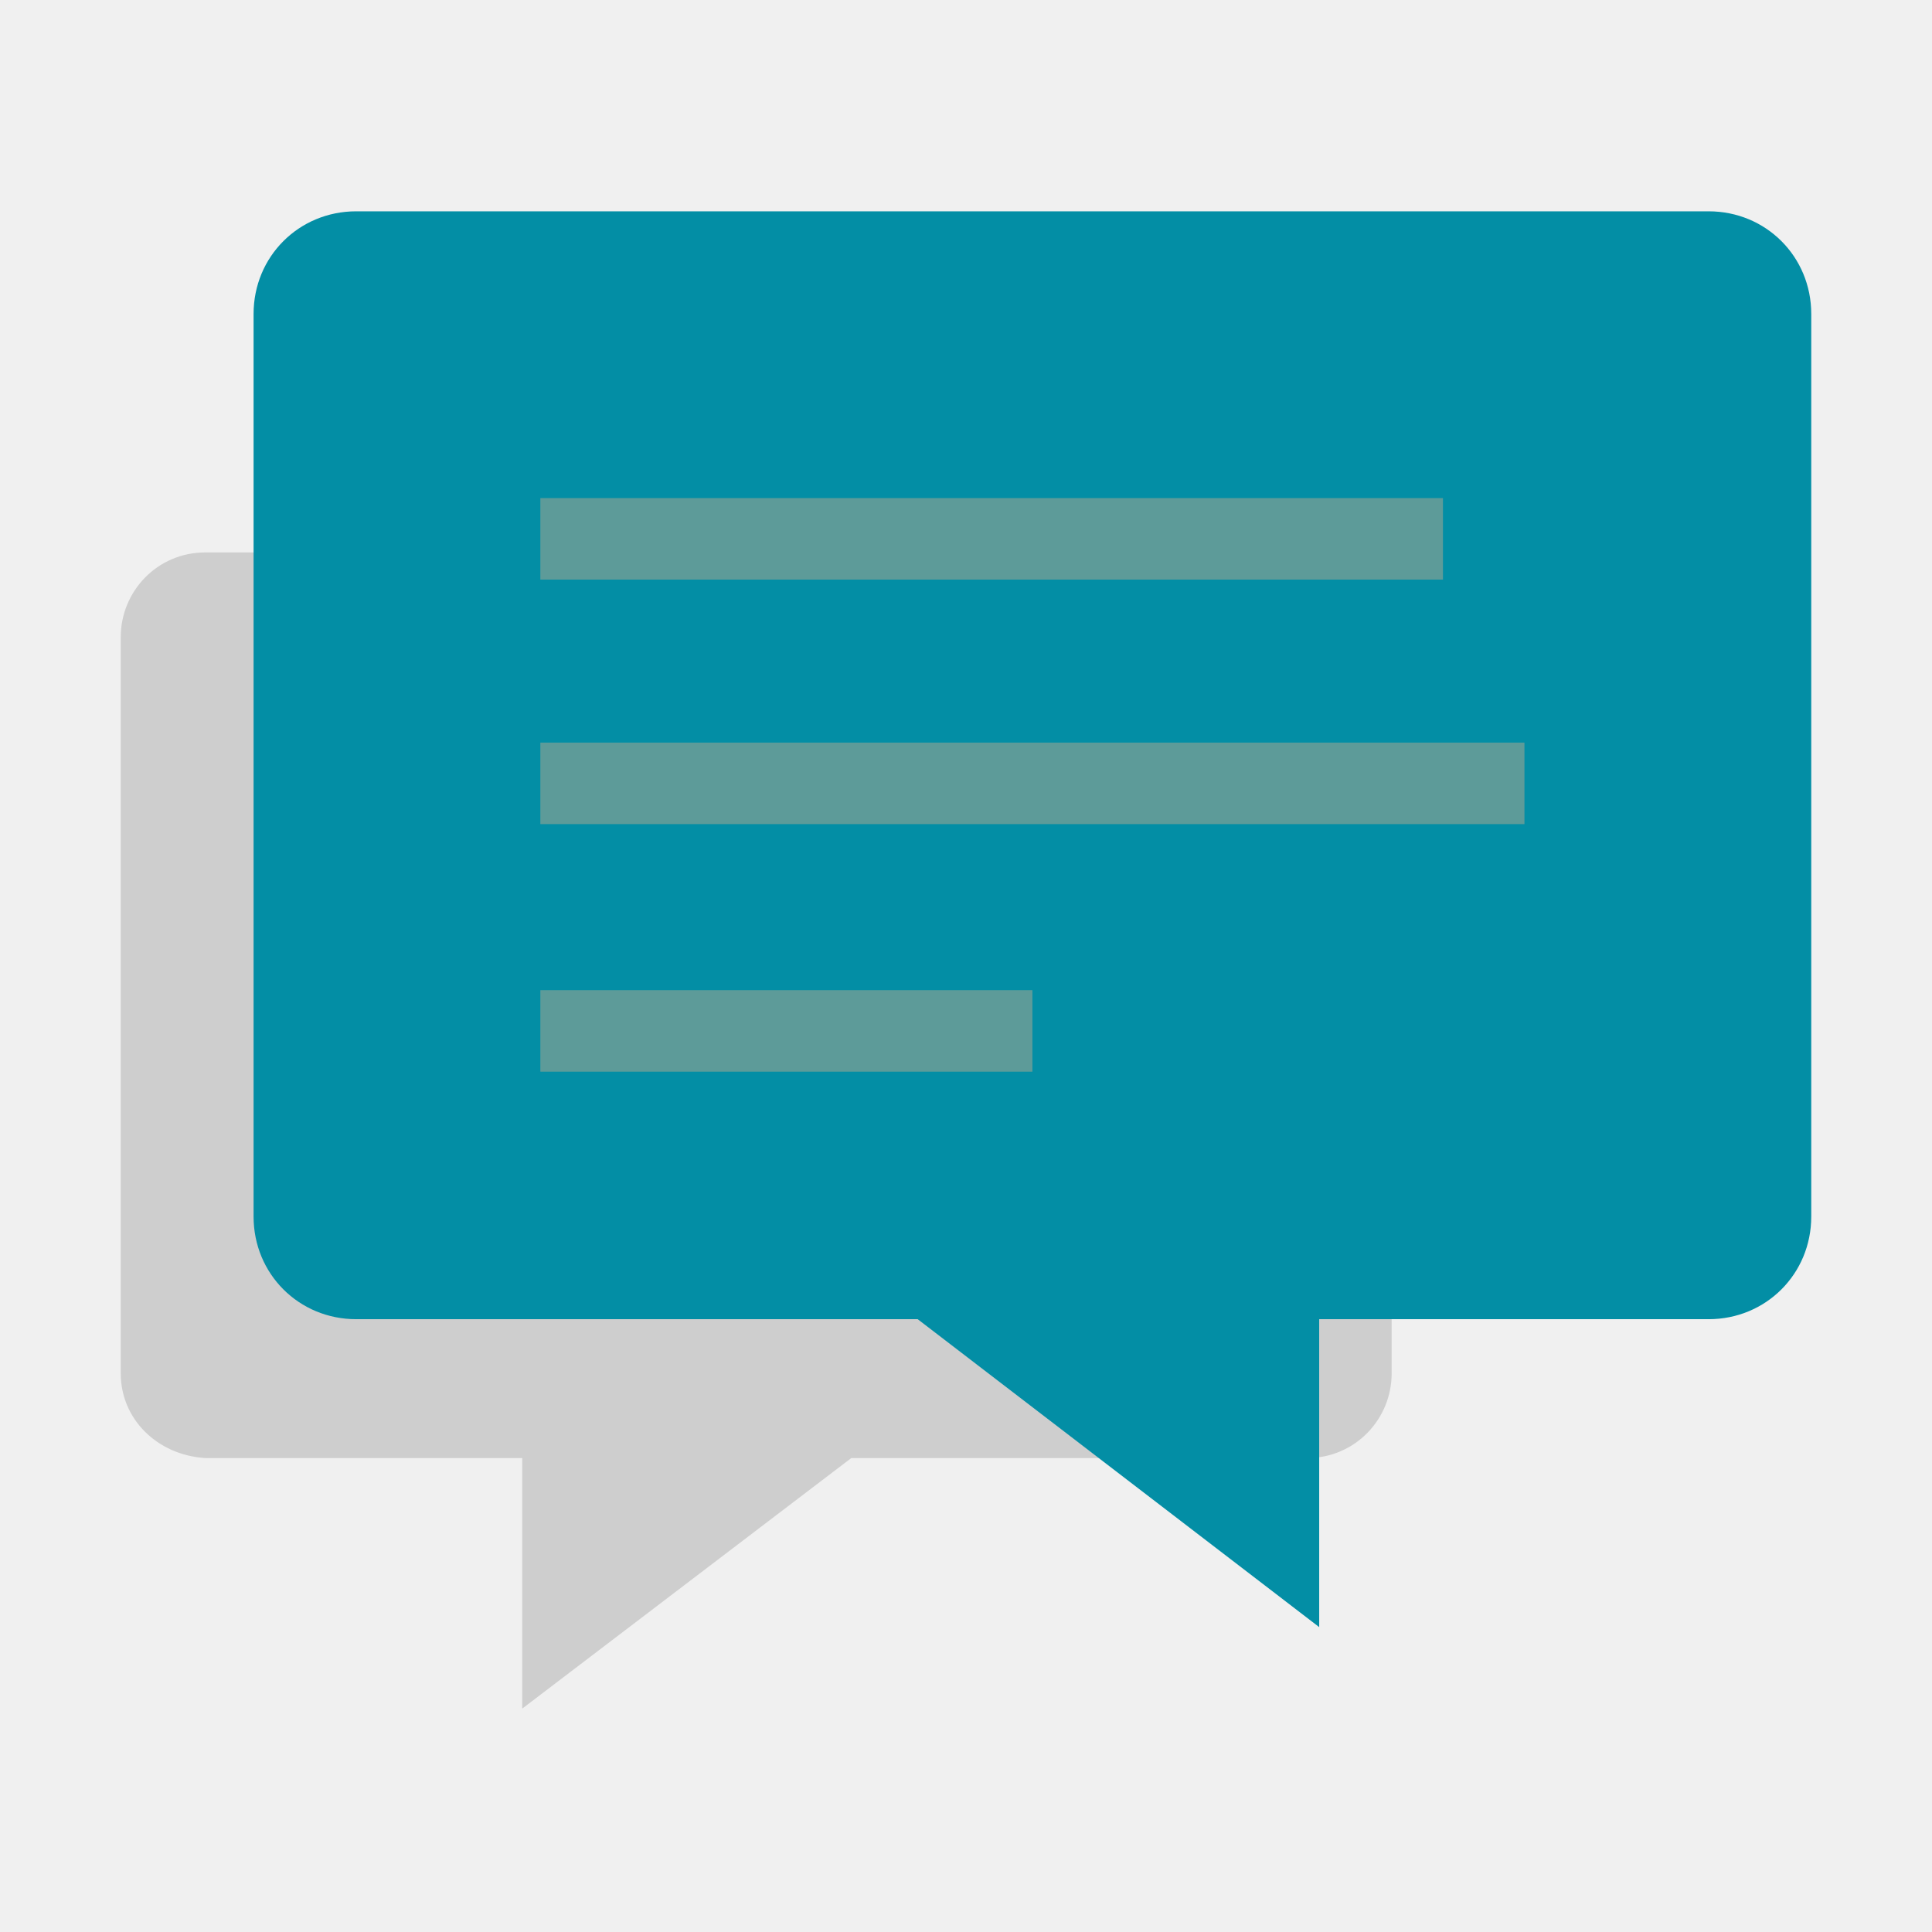
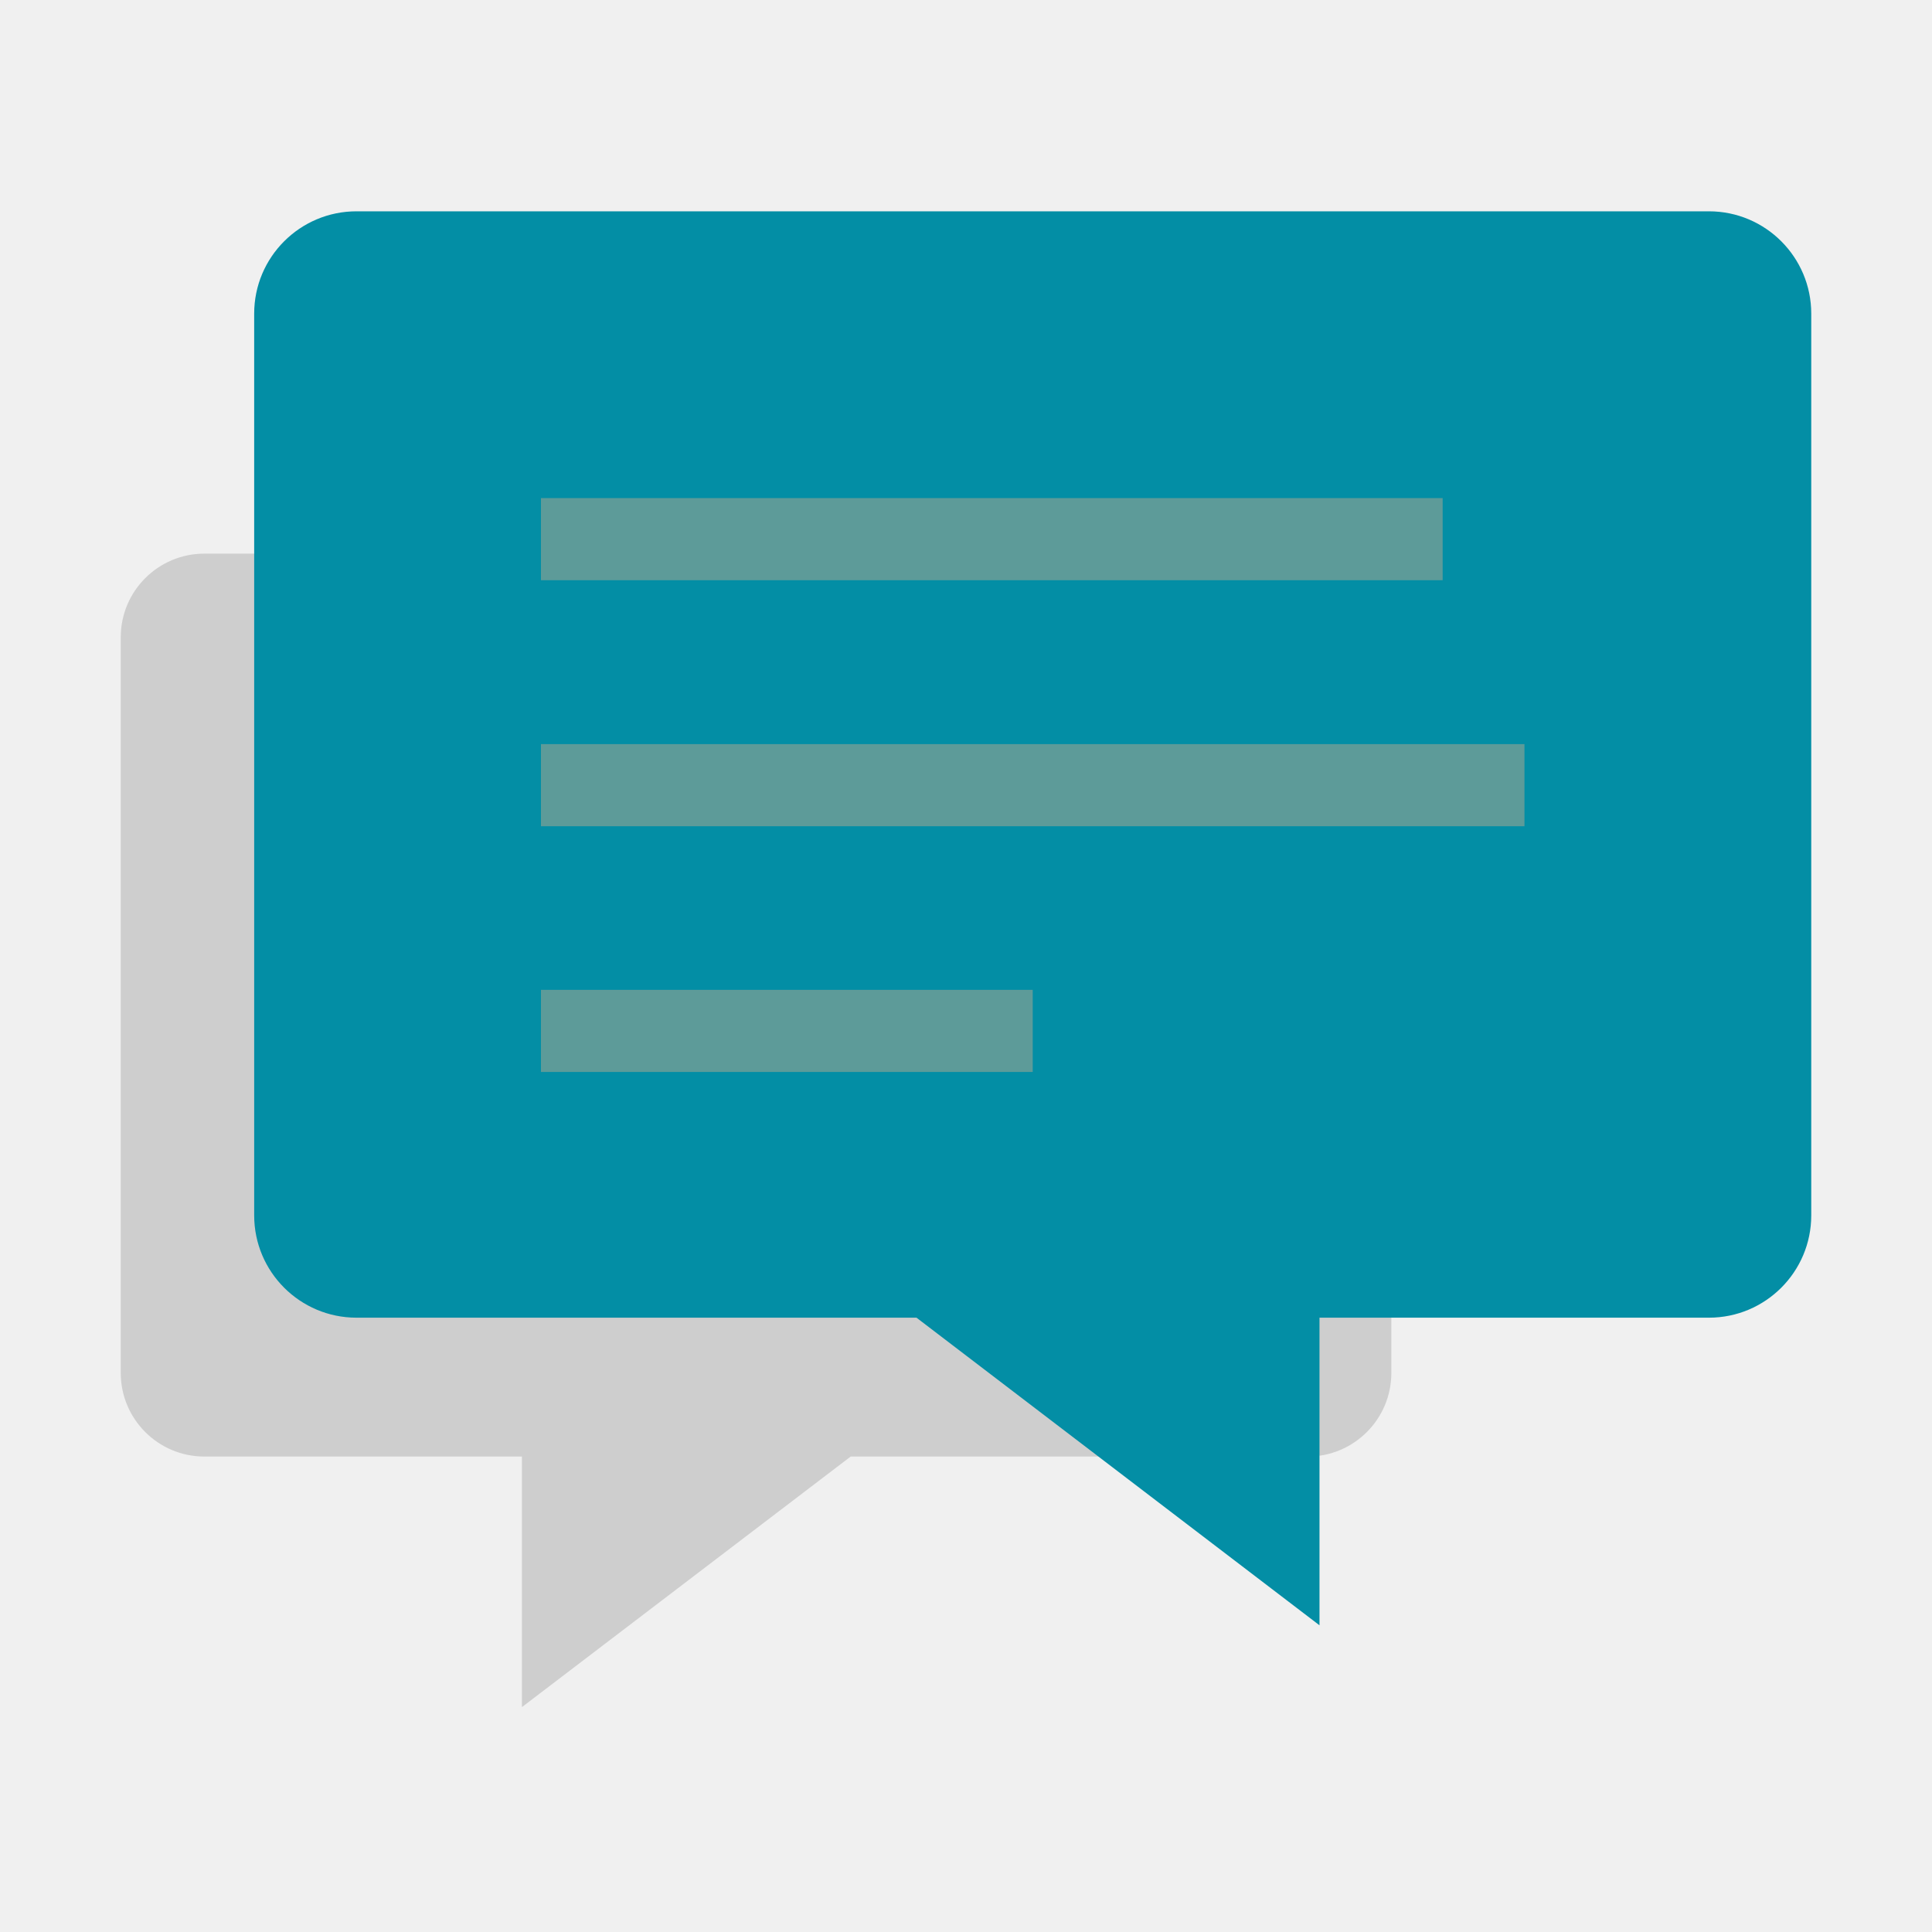
- <svg xmlns="http://www.w3.org/2000/svg" version="1.1" x="0px" y="0px" viewBox="0 0 64 64" style="enable-background:new 0 0 64 64;" xml:space="preserve">
-   <style type="text/css">
- 	.st0{fill:#038EA5;}
- 	.st1{fill:#FFFFFF;}
- 	.st2{fill:none;}
- 	.st3{fill:#CACACA;}
- 	.st4{fill:#5D9B99;}
- 	.st5{fill:none;stroke:#038EA5;stroke-width:3;stroke-miterlimit:10;}
- 	.st6{fill:#038EA5;stroke:#CACACA;stroke-miterlimit:10;}
- 	.st7{fill:#FFFFFF;stroke:#038EA5;stroke-miterlimit:10;}
- 	.st8{fill:none;stroke:#038EA5;stroke-miterlimit:10;}
- 	.st9{clip-path:url(#SVGID_2_);fill:#038EA5;}
- 	.st10{fill:#CECECE;}
- </style>
-   <g id="nextarrow">
- </g>
-   <g id="prevarrow">
- </g>
-   <g id="outerlink">
- </g>
-   <g id="scheduling">
- </g>
-   <g id="wireframe">
- </g>
-   <g id="definition">
- </g>
-   <g id="version">
- </g>
-   <g id="taskrunner">
- </g>
-   <g id="cms">
- </g>
-   <g id="javascript">
- </g>
-   <g id="css">
- </g>
-   <g id="html">
- </g>
-   <g id="sorting">
- </g>
-   <g id="leadership">
- </g>
-   <g id="communication">
-     <rect class="st2" width="64" height="64" />
-     <path class="st10" d="M6.8,18.3h36.5c1.5,0,2.8,1.2,2.8,2.8v24.4c0,1.5-1.2,2.8-2.8,2.8H28.2l-10.9,8.3v-8.3H6.8   C5.2,48.2,4,47,4,45.5V21.1C4,19.6,5.2,18.3,6.8,18.3z" />
-     <g>
-       <path class="st0" d="M56.6,7H11.8c-1.9,0-3.4,1.5-3.4,3.4v29.9c0,1.9,1.5,3.4,3.4,3.4h18.6l13.3,10.2V43.7h12.9    c1.9,0,3.4-1.5,3.4-3.4V10.4C60,8.5,58.5,7,56.6,7z" />
+ <svg xmlns="http://www.w3.org/2000/svg" viewBox="0 0 64 64">
+   <defs>
+     <style>.cls-1{fill:none;}.cls-2{fill:#cecece;}.cls-3{fill:#038ea5;}.cls-4{fill:#5d9b99;}</style>
+   </defs>
+   <g id="レイヤー_2" data-name="レイヤー 2">
+     <g id="c-card_comment">
+       <rect class="cls-1" width="64" height="64" />
+       <path class="cls-2" d="M6.77,18.34H43.32a2.77,2.77,0,0,1,2.77,2.77V45.48a2.77,2.77,0,0,1-2.77,2.77H28.18L17.29,56.55V48.25H6.77A2.77,2.77,0,0,1,4,45.48V21.11A2.77,2.77,0,0,1,6.77,18.34Z" />
+       <path class="cls-3" d="M56.61,7H11.81a3.39,3.39,0,0,0-3.39,3.39V40.26a3.39,3.39,0,0,0,3.39,3.39H30.36L43.71,53.84V43.65h12.9A3.39,3.39,0,0,0,60,40.26V10.39A3.39,3.39,0,0,0,56.61,7Z" />
+       <rect class="cls-4" x="17.92" y="16.5" width="29.87" height="2.72" />
+       <rect class="cls-4" x="17.92" y="24.65" width="32.58" height="2.72" />
+       <rect class="cls-4" x="17.92" y="32.79" width="16.29" height="2.72" />
    </g>
-     <rect x="17.9" y="16.5" class="st4" width="29.9" height="2.7" />
-     <rect x="17.9" y="24.6" class="st4" width="32.6" height="2.7" />
-     <rect x="17.9" y="32.8" class="st4" width="16.3" height="2.7" />
  </g>
-   <g id="tone_x26_manner">
- </g>
-   <g id="guide">
- </g>
</svg>
